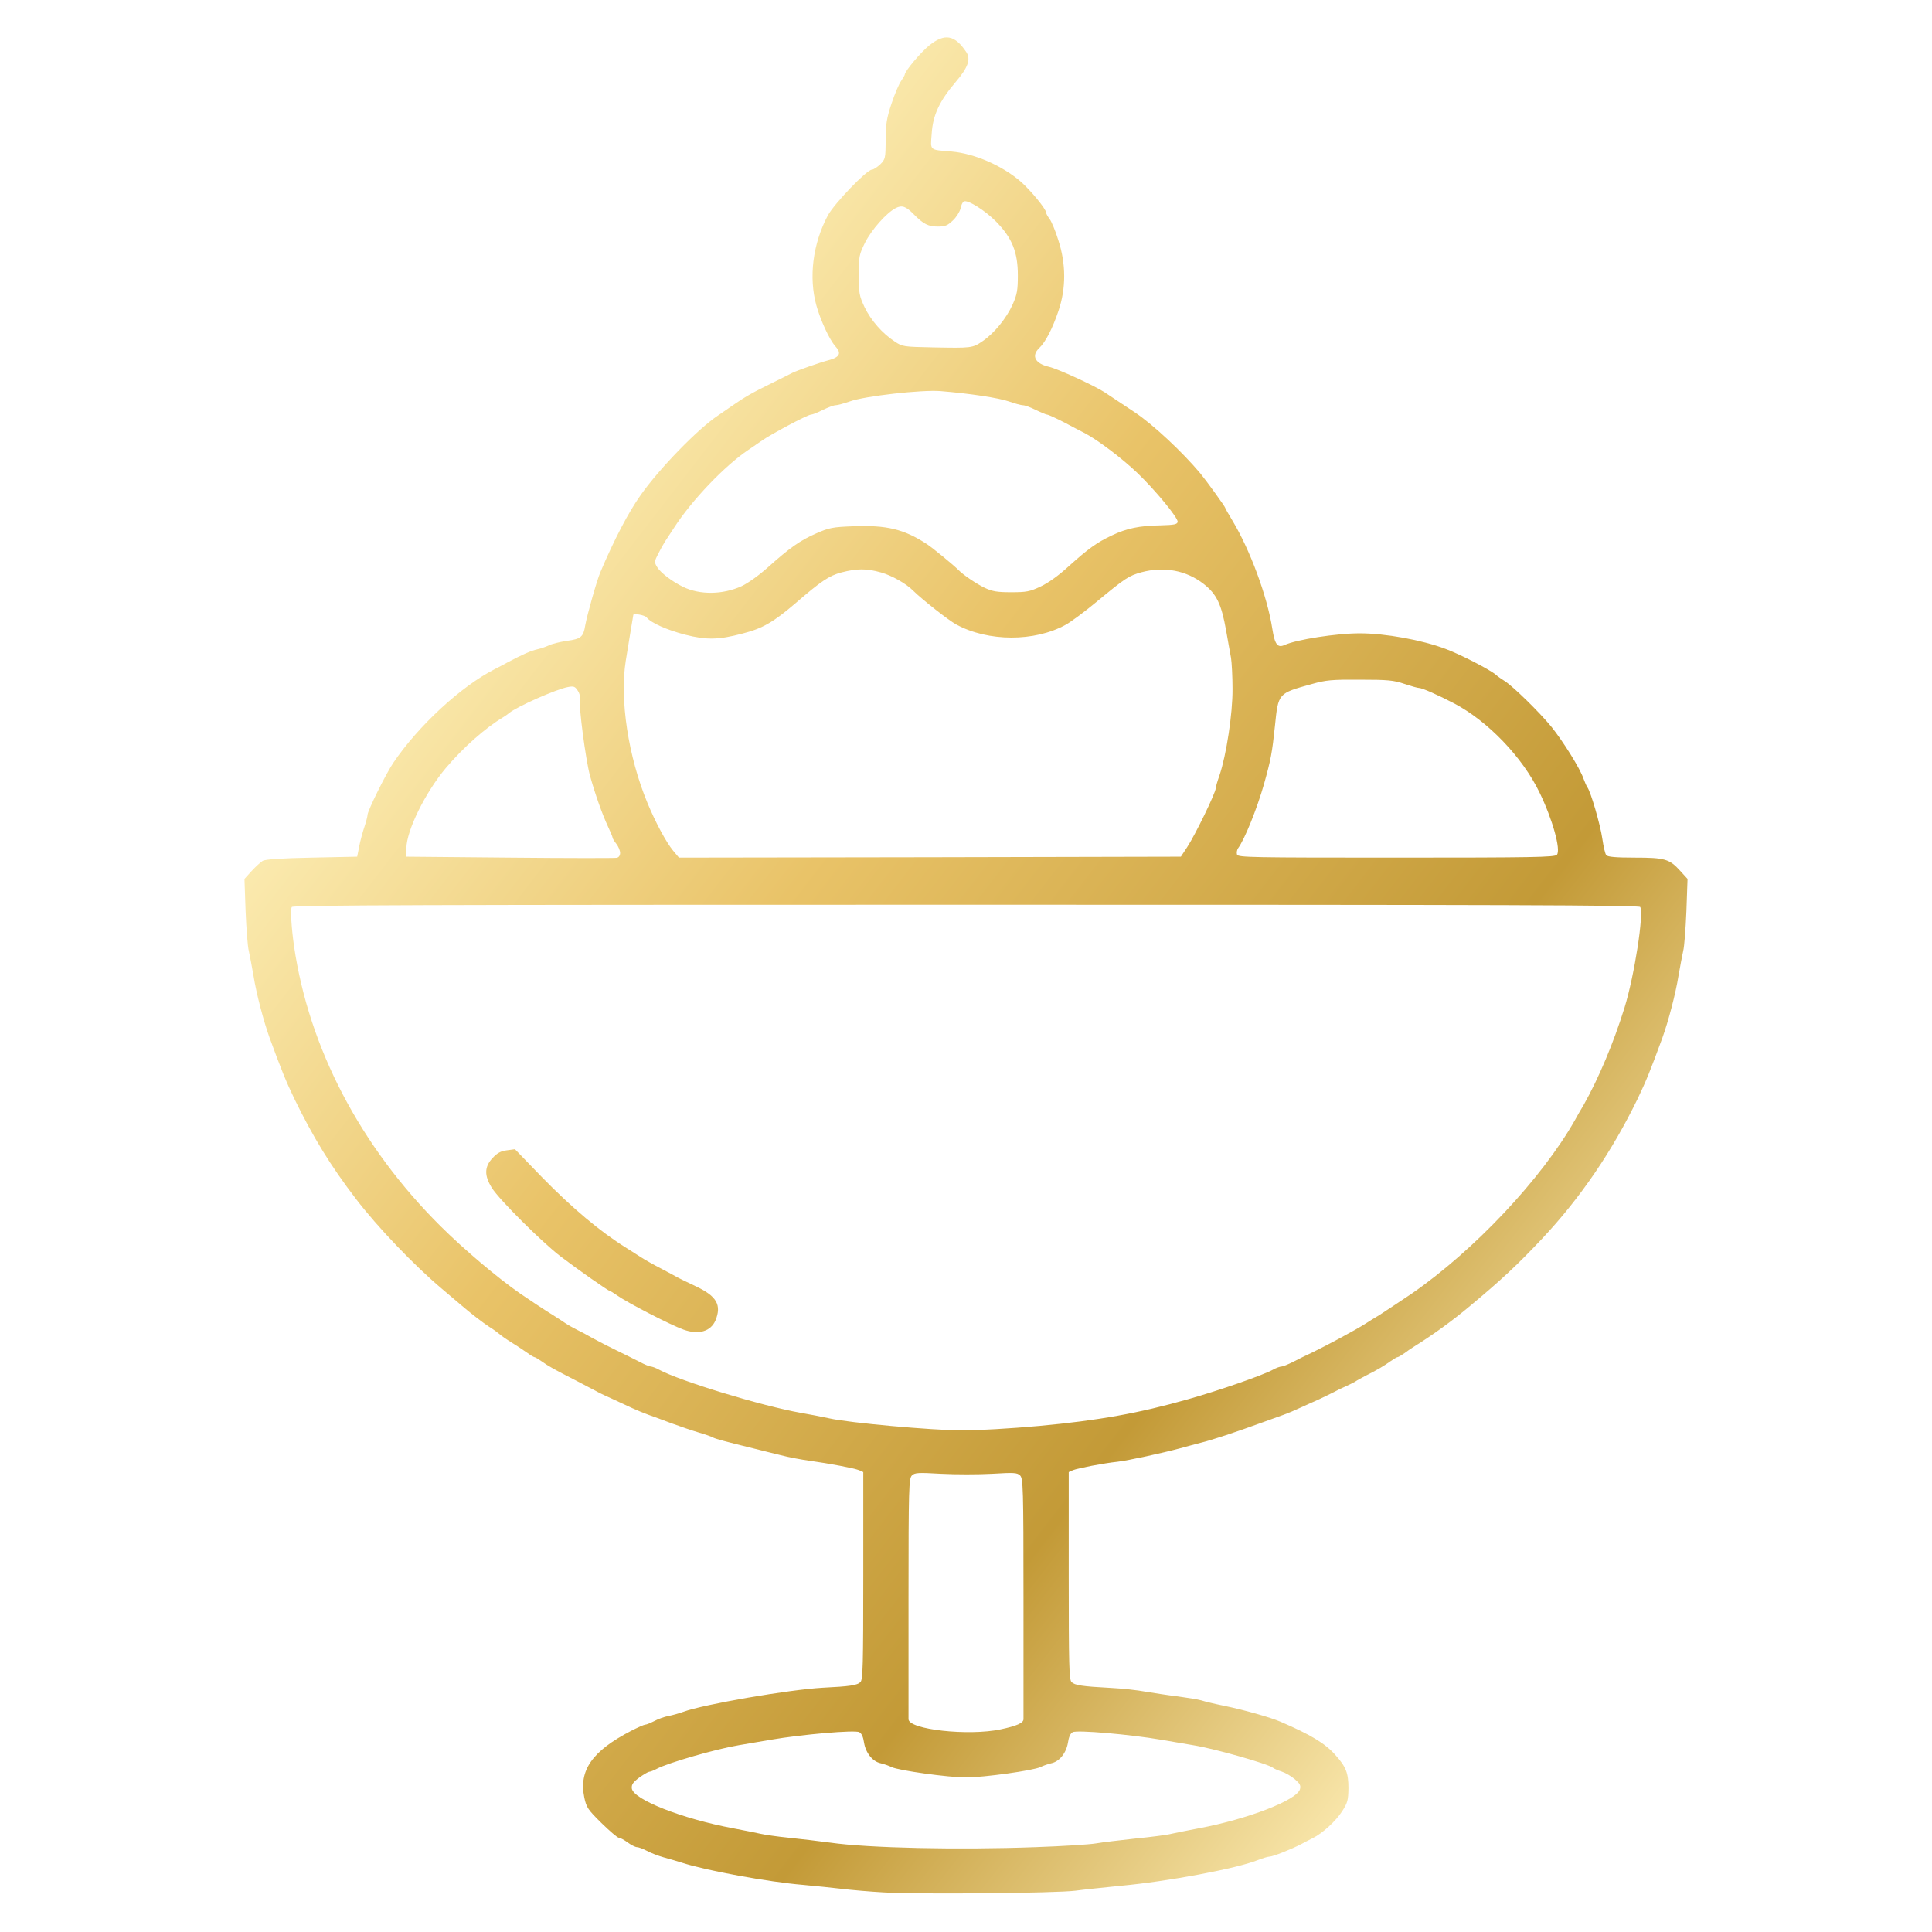
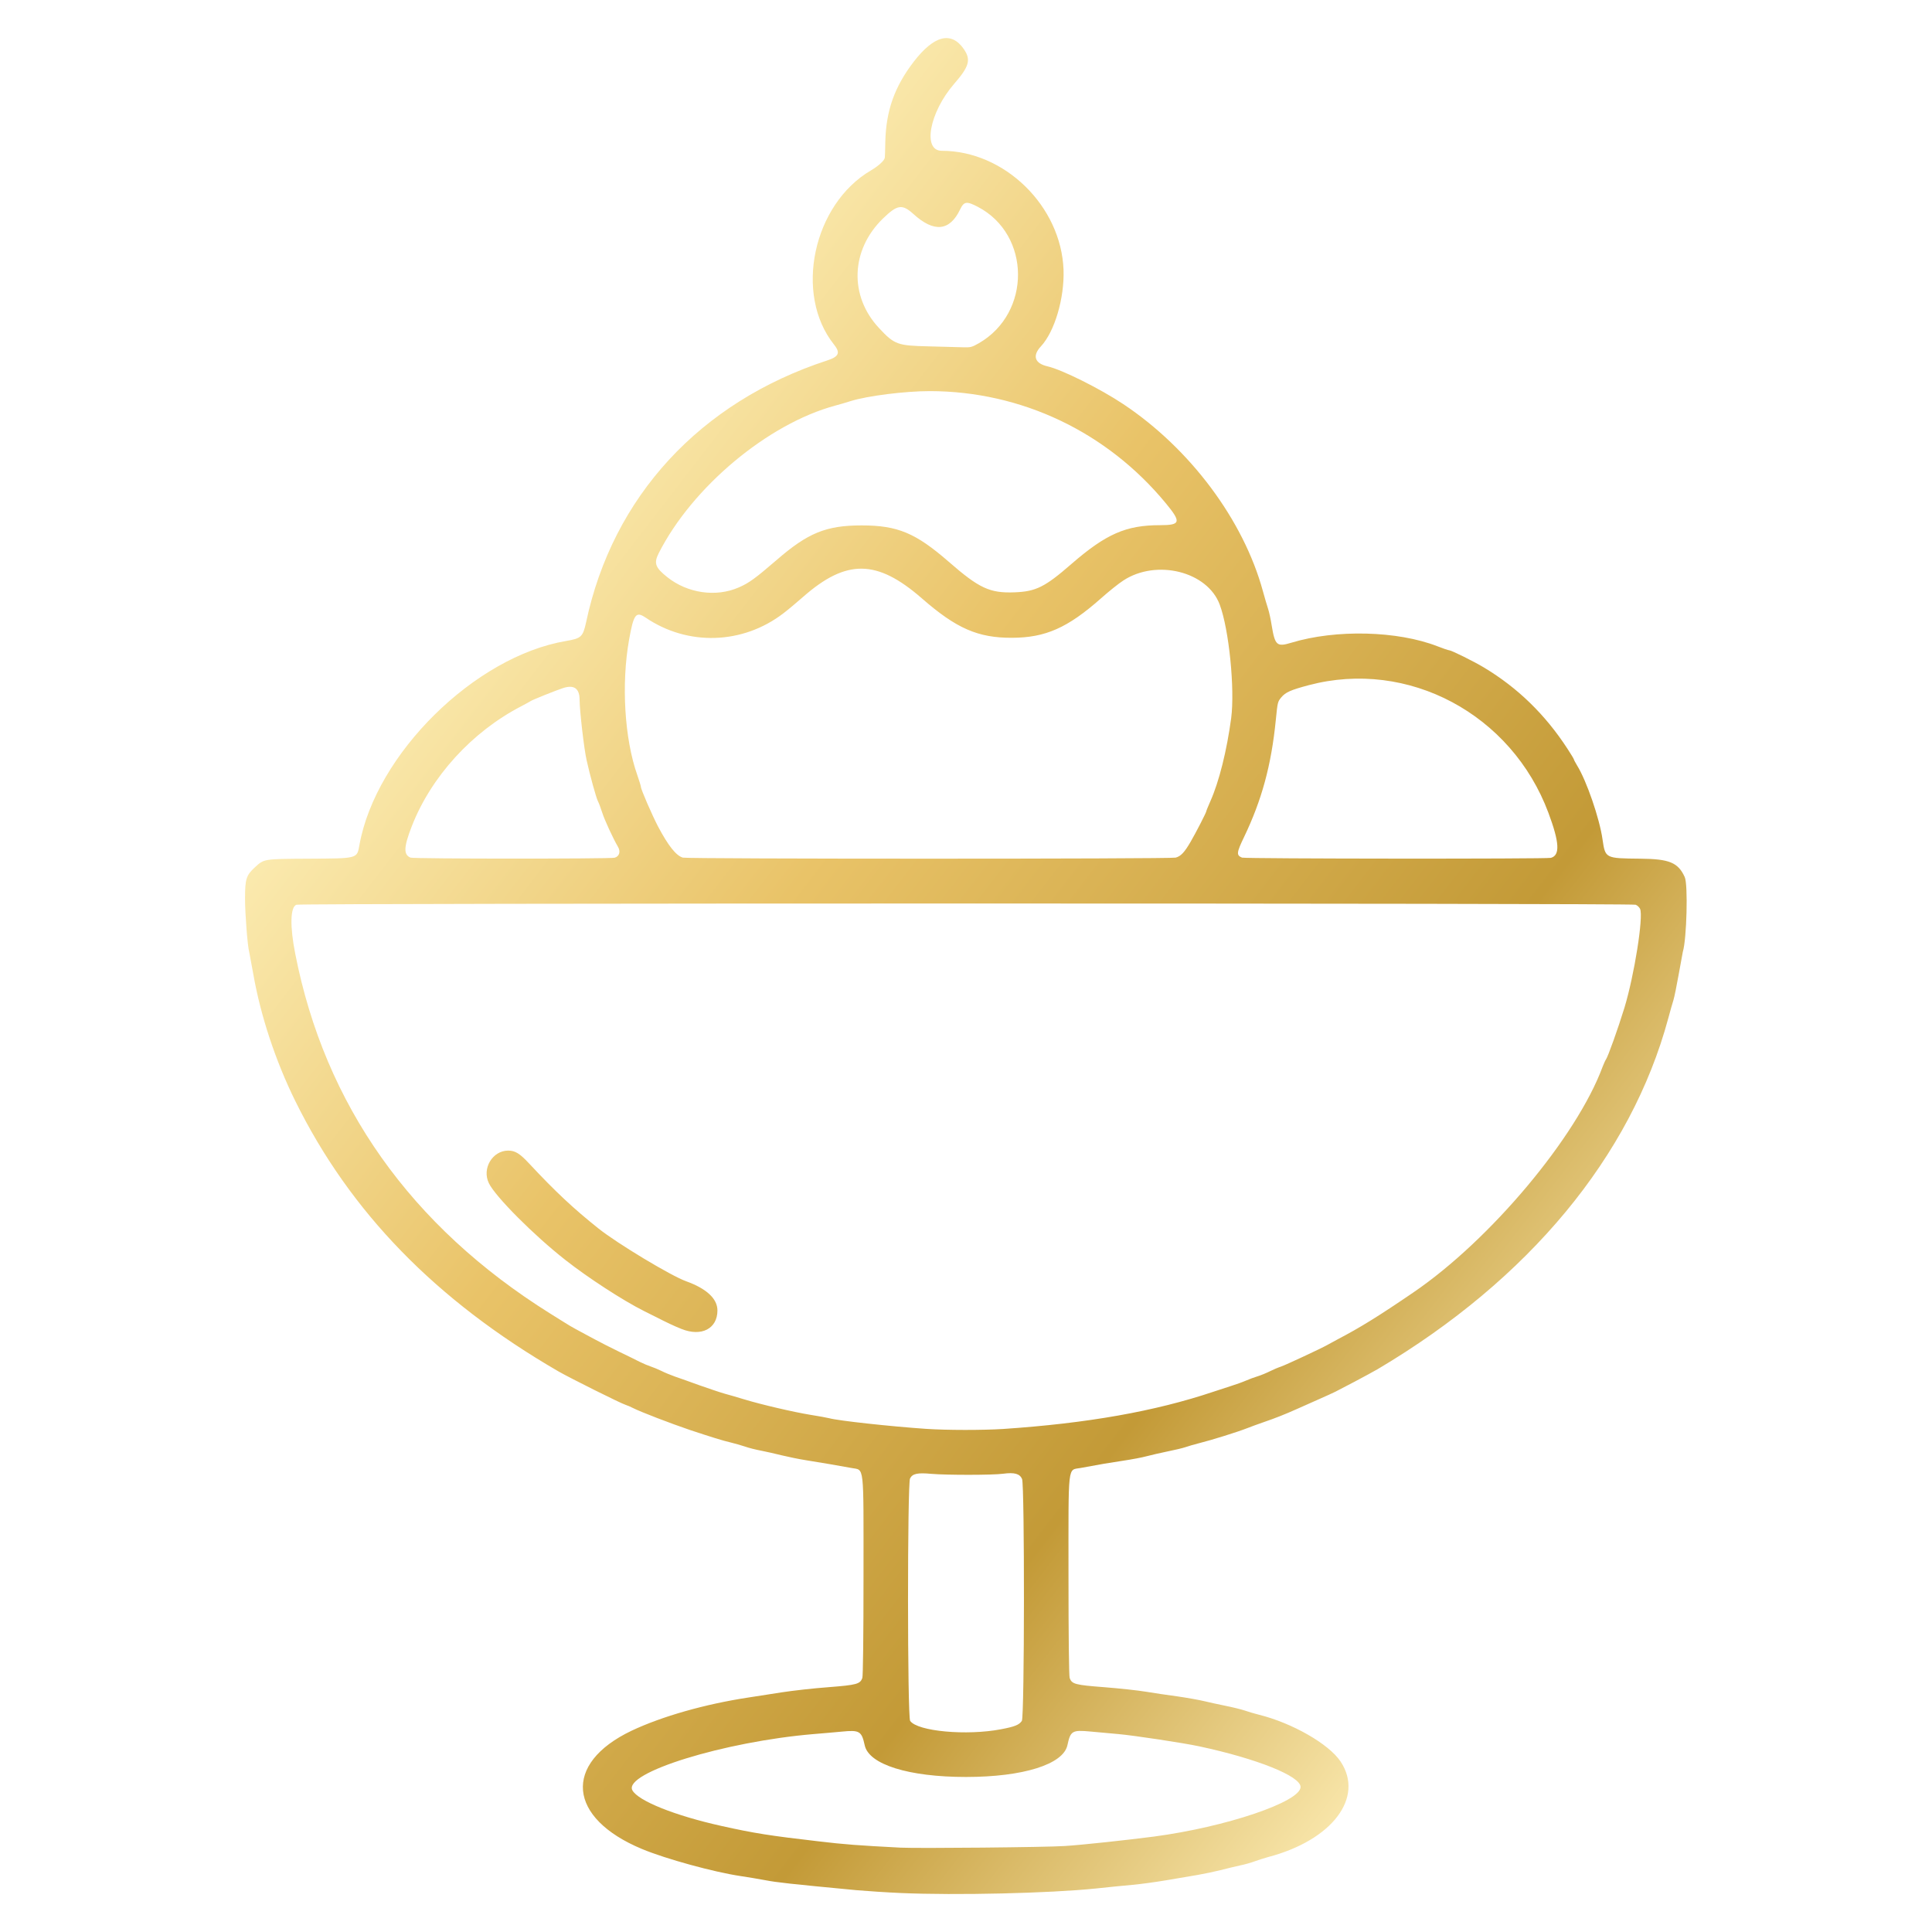
- <svg xmlns="http://www.w3.org/2000/svg" viewBox="0 0 1025 1025" width="2000" height="2000" role="img" aria-label="Desserts — coupe glacée">
+ <svg xmlns="http://www.w3.org/2000/svg" viewBox="0 0 1640 1640" width="2000" height="2000" role="img" aria-label="Desserts — coupe glacée">
  <defs>
    <linearGradient id="lcgGold" x1="0%" y1="0%" x2="100%" y2="100%">
      <stop offset="0%" stop-color="#c9982f" />
      <stop offset="18%" stop-color="#fff3bf" />
      <stop offset="42%" stop-color="#e9c368" />
      <stop offset="68%" stop-color="#c39a37" />
      <stop offset="88%" stop-color="#ffefb8" />
      <stop offset="100%" stop-color="#d8ad48" />
    </linearGradient>
  </defs>
  <g transform="translate(0.0,0.0)">
-     <path fill="url(#lcgGold)" fill-rule="evenodd" d="M469.0 1004.0C461.6 1003.6 451.4 1002.7 446.5 1002.1C441.6 1001.5 432.3 1000.6 426.0 1000.0C407.8 998.5 374.6 992.4 362.0 988.3C359.5 987.5 355.1 986.2 352.1 985.4C349.2 984.6 345.1 983.0 343.1 981.9C341.2 980.9 338.8 980.0 338.0 980.0C337.1 980.0 334.9 978.9 333.0 977.5C331.1 976.1 329.0 975.0 328.3 975.0C327.6 975.0 323.5 971.5 319.1 967.2C311.9 960.1 311.1 958.9 310.0 953.7C307.0 939.2 314.2 929.0 334.8 918.3C338.3 916.5 341.7 915.0 342.3 915.0C343.0 915.0 345.1 914.1 347.1 913.1C349.1 912.0 352.5 910.8 354.6 910.4C356.8 910.0 360.3 909.0 362.5 908.2C373.3 904.2 418.7 896.4 436.5 895.4C450.9 894.7 454.8 894.1 456.5 892.4C457.8 891.1 458.0 883.6 458.0 835.9L458.0 781.0L455.8 780.0C453.0 778.9 440.3 776.5 429.6 775.0C425.2 774.4 418.2 773.1 414.1 772.0C409.9 771.0 403.6 769.4 400.0 768.5C384.8 764.8 379.3 763.3 378.2 762.6C377.5 762.2 374.2 761.0 370.7 760.0C367.3 759.0 360.9 756.8 356.5 755.2C352.1 753.5 346.5 751.5 344.0 750.6C341.5 749.7 337.7 748.1 335.5 747.1C333.3 746.1 328.4 743.8 324.5 742.0C320.6 740.3 316.8 738.4 316.0 737.9C315.2 737.5 310.4 735.0 305.5 732.4C293.6 726.3 291.1 724.9 287.3 722.2C285.6 721.0 283.9 720.0 283.5 720.0C283.2 720.0 281.4 719.0 279.7 717.7C277.9 716.5 275.6 714.9 274.5 714.2C268.5 710.5 266.4 709.0 265.0 707.8C264.2 707.1 261.8 705.3 259.5 703.9C256.0 701.6 249.5 696.6 245.0 692.7C244.2 692.0 239.4 688.0 234.5 683.8C219.8 671.4 200.4 651.2 188.8 636.0C175.4 618.5 166.1 603.3 156.2 583.0C151.7 573.6 149.4 568.0 143.0 550.5C139.9 541.9 136.0 527.2 134.5 517.7C133.6 512.6 132.5 506.7 132.0 504.5C131.4 502.3 130.7 492.8 130.3 483.4L129.7 466.3L133.5 462.1C135.6 459.8 138.3 457.4 139.4 456.7C140.8 455.9 149.5 455.3 165.5 455.0L189.5 454.5L190.6 448.9C191.2 445.8 192.5 441.1 193.4 438.5C194.3 435.8 195.0 433.0 195.0 432.3C195.0 430.2 204.7 410.6 208.6 404.8C221.9 385.1 244.6 364.1 262.5 355.0C264.7 353.9 267.9 352.2 269.5 351.3C277.2 347.2 281.8 345.2 285.0 344.5C286.9 344.1 289.7 343.1 291.2 342.4C292.7 341.6 296.9 340.6 300.7 340.0C308.3 339.0 309.5 337.9 310.5 331.7C311.4 326.6 316.6 308.0 318.5 303.6C325.8 286.3 333.4 271.8 340.0 262.5C349.9 248.5 370.4 227.4 381.0 220.4C382.9 219.1 386.5 216.6 389.0 214.9C394.7 210.9 399.3 208.2 410.0 203.0C414.7 200.7 419.3 198.4 420.4 197.8C422.5 196.7 435.0 192.3 439.6 191.1C445.6 189.5 446.6 187.4 443.1 183.6C440.0 180.1 435.3 169.9 433.1 162.0C429.0 147.1 431.2 129.3 439.2 114.3C442.6 108.0 459.9 90.0 462.6 90.0C463.4 90.0 465.4 88.7 467.0 87.2C469.7 84.5 469.8 84.0 469.9 74.3C469.9 65.8 470.4 62.7 473.0 54.9C474.7 49.8 477.0 44.4 478.1 42.9C479.1 41.4 480.0 39.9 480.0 39.6C480.0 37.8 488.7 27.5 493.1 24.0C501.3 17.5 506.6 18.5 512.7 27.7C515.1 31.4 513.6 35.8 507.1 43.4C498.4 53.6 494.9 61.1 494.3 70.9C493.6 80.1 492.9 79.4 504.9 80.4C517.1 81.5 531.6 87.8 541.6 96.4C546.8 101.0 555.0 110.9 555.0 112.8C555.0 113.3 555.8 114.8 556.8 116.1C557.8 117.4 560.0 122.5 561.5 127.5C565.6 140.1 565.6 152.9 561.6 164.8C558.4 174.3 554.7 181.5 551.3 184.7C547.0 188.8 549.2 192.9 556.5 194.6C561.1 195.6 580.8 204.7 586.0 208.1C589.9 210.7 600.0 217.4 602.4 219.0C612.0 225.5 627.1 239.6 636.7 251.0C640.0 255.0 650.0 268.8 650.0 269.4C650.0 269.6 651.7 272.7 653.8 276.1C663.1 291.5 672.3 316.2 675.0 333.5C676.3 341.9 677.8 343.9 681.5 342.2C687.8 339.3 709.1 336.0 721.4 336.0C734.8 336.0 754.4 339.5 767.0 344.3C774.4 347.0 790.5 355.3 793.5 357.9C794.6 358.9 796.8 360.4 798.4 361.4C802.8 364.2 816.6 377.7 823.0 385.5C829.3 393.3 838.4 407.9 840.1 413.1C840.8 415.0 841.7 417.0 842.1 417.6C843.9 419.8 849.1 437.8 850.1 445.0C850.7 449.1 851.6 453.1 852.2 453.7C852.9 454.6 857.2 455.0 867.2 455.0C883.2 455.0 885.7 455.7 891.4 462.0L895.3 466.3L894.7 483.4C894.3 492.8 893.6 502.3 893.0 504.5C892.5 506.7 891.4 512.6 890.5 517.7C889.0 527.2 885.1 541.9 882.0 550.5C875.6 568.0 873.3 573.6 868.8 583.0C855.1 611.1 838.6 635.3 818.3 657.0C805.3 670.8 796.7 678.9 780.1 692.7C770.6 700.7 760.5 708.0 750.1 714.5C749.2 715.0 747.0 716.5 745.3 717.8C743.6 719.0 741.9 720.0 741.5 720.0C741.1 720.0 739.4 721.0 737.7 722.2C734.2 724.7 730.7 726.8 724.5 729.9C722.3 731.1 719.8 732.4 719.0 733.0C718.2 733.5 715.9 734.6 714.0 735.5C712.1 736.3 709.4 737.6 708.0 738.4C706.6 739.1 703.0 740.9 700.0 742.3C697.0 743.6 692.5 745.7 690.0 746.8C687.5 748.0 683.5 749.7 681.0 750.6C678.5 751.5 672.9 753.5 668.5 755.1C655.9 759.7 643.3 763.9 637.2 765.4C634.0 766.2 629.0 767.6 626.0 768.4C616.7 770.9 598.8 774.8 593.0 775.5C585.4 776.3 572.0 778.9 569.2 780.0L567.0 781.0L567.0 835.9C567.0 883.6 567.2 891.1 568.5 892.4C570.2 894.1 574.1 894.7 589.3 895.5C595.3 895.8 603.6 896.7 607.8 897.5C612.1 898.2 619.7 899.4 624.8 900.0C630.0 900.7 635.6 901.6 637.3 902.1C639.1 902.7 644.5 904.0 649.5 905.0C660.6 907.3 674.2 911.2 679.5 913.5C695.5 920.4 702.9 924.9 708.3 930.9C714.1 937.3 715.4 940.6 715.4 948.7C715.3 955.0 715.0 956.4 712.1 960.9C708.7 966.2 701.7 972.6 696.5 975.2C694.9 976.0 692.1 977.4 690.5 978.3C685.2 981.1 675.3 985.0 673.6 985.0C672.6 985.0 669.8 985.9 667.2 986.9C656.2 991.3 619.7 998.2 594.5 1000.5C585.7 1001.4 574.9 1002.5 570.5 1003.1C560.3 1004.4 486.8 1005.1 469.0 1004.0ZM549.3 980.0C563.5 979.5 578.0 978.6 581.5 978.0C584.9 977.4 594.5 976.3 602.6 975.4C610.8 974.6 619.3 973.5 621.5 972.9C623.7 972.4 630.2 971.1 636.0 970.0C662.1 965.1 688.2 955.0 689.7 949.2C690.2 947.2 689.6 946.2 686.9 943.9C685.0 942.3 681.9 940.5 680.0 939.9C678.1 939.3 676.0 938.4 675.4 937.9C672.8 935.8 644.3 927.7 633.0 925.9C630.0 925.4 622.3 924.1 616.0 923.0C599.7 920.2 571.3 917.7 569.1 919.0C567.9 919.6 567.0 921.6 566.6 924.5C565.7 930.0 562.1 934.6 557.7 935.5C556.0 935.9 553.4 936.8 552.0 937.5C548.4 939.3 522.0 943.0 512.5 943.0C503.0 943.0 476.6 939.3 473.0 937.5C471.6 936.8 469.0 935.9 467.3 935.5C462.9 934.6 459.3 930.0 458.4 924.5C458.0 921.6 457.1 919.6 455.9 919.0C453.7 917.7 425.3 920.2 409.0 923.0C402.7 924.1 395.0 925.4 392.0 925.9C379.9 927.9 354.6 935.2 348.5 938.4C346.9 939.3 345.0 940.0 344.4 940.0C343.9 940.0 341.5 941.4 339.1 943.1C335.8 945.6 335.0 946.8 335.2 948.8C335.9 954.7 361.8 964.9 389.0 970.0C394.8 971.1 401.3 972.4 403.5 972.9C405.7 973.4 412.4 974.4 418.5 975.0C424.6 975.6 434.4 976.8 440.5 977.6C460.8 980.5 508.5 981.5 549.3 980.0ZM530.8 917.5C539.4 915.7 543.0 914.1 543.0 912.1C543.0 911.2 543.0 882.2 543.0 847.5C543.0 789.2 542.8 784.4 541.2 782.8C539.7 781.3 538.0 781.2 526.3 781.9C519.1 782.3 506.9 782.3 499.3 781.9C487.1 781.2 485.3 781.3 483.8 782.8C482.2 784.4 482.0 789.2 482.0 847.5C482.0 882.2 482.0 911.2 482.0 912.1C482.1 917.6 513.8 921.1 530.8 917.5ZM551.5 756.5C582.7 753.6 604.2 749.8 630.5 742.3C646.8 737.7 670.1 729.6 675.5 726.6C677.1 725.7 679.1 725.0 679.9 725.0C680.6 725.0 683.3 723.9 685.9 722.6C688.4 721.3 693.2 718.9 696.5 717.4C704.1 713.7 719.4 705.5 724.2 702.4C726.3 701.1 729.7 698.9 731.8 697.7C735.6 695.2 744.6 689.3 749.0 686.3C782.1 663.4 817.9 625.4 835.6 594.2C836.6 592.3 838.7 588.7 840.2 586.2C848.2 572.0 856.1 553.2 861.9 534.5C867.2 517.3 872.2 484.6 870.2 481.2C869.5 480.2 798.2 480.0 512.5 480.0C226.8 480.0 155.5 480.2 154.8 481.2C154.0 482.5 154.6 492.1 156.0 502.0C163.9 556.0 191.2 608.3 233.8 650.6C246.4 663.1 263.9 677.9 276.0 686.3C280.5 689.4 289.4 695.3 293.5 697.8C295.7 699.2 298.7 701.1 300.1 702.1C301.6 703.1 304.3 704.6 306.1 705.5C308.0 706.4 311.8 708.4 314.5 710.0C317.2 711.5 322.9 714.4 327.0 716.4C331.1 718.4 336.6 721.1 339.3 722.5C341.9 723.9 344.6 725.0 345.3 725.0C345.9 725.0 347.9 725.7 349.5 726.6C360.7 732.7 404.1 745.9 425.0 749.6C429.1 750.3 435.9 751.6 440.0 752.5C450.7 754.9 494.0 758.8 510.5 758.9C518.4 758.9 536.2 757.9 551.5 756.5ZM362.6 705.4C355.6 702.9 332.6 691.0 327.3 687.2C325.6 686.0 324.0 685.0 323.7 685.0C322.9 685.0 306.2 673.3 297.3 666.5C287.5 659.0 264.9 636.5 261.0 630.3C256.9 623.8 256.9 619.1 261.3 614.4C263.7 611.8 265.6 610.7 268.8 610.3L273.2 609.7L287.3 624.3C303.7 641.1 318.5 653.5 332.5 662.2C335.2 663.9 338.7 666.1 340.2 667.1C341.7 668.1 346.4 670.8 350.7 673.0C355.0 675.3 359.2 677.5 360.0 678.0C360.8 678.4 365.0 680.5 369.3 682.5C380.3 687.7 382.9 692.4 379.6 700.5C377.1 706.4 370.6 708.3 362.6 705.4ZM329.0 452.5C329.0 451.3 328.1 449.1 327.0 447.7C325.9 446.3 325.0 444.9 325.0 444.4C325.0 444.0 323.9 441.4 322.6 438.6C319.5 432.0 315.8 421.5 313.0 411.5C310.7 403.0 306.9 374.1 307.7 370.9C308.0 369.9 307.5 367.8 306.5 366.4C305.1 364.2 304.4 363.9 301.3 364.5C295.0 365.7 274.4 374.8 270.1 378.3C269.4 378.9 268.0 379.9 267.0 380.5C257.7 386.0 245.7 396.6 236.5 407.5C225.6 420.5 215.7 440.6 215.6 450.0L215.5 454.5L270.5 455.0C300.8 455.3 326.3 455.3 327.2 455.1C328.3 454.9 329.0 453.9 329.0 452.5ZM629.8 449.5C634.1 443.0 645.0 420.5 645.0 418.2C645.0 417.5 645.9 414.4 647.0 411.3C650.6 400.7 654.0 378.6 653.9 365.5C653.9 358.9 653.5 351.5 653.1 349.0C652.6 346.5 651.5 340.0 650.5 334.5C648.0 320.5 645.5 315.2 638.6 309.8C629.4 302.6 617.6 300.4 605.6 303.6C598.8 305.5 597.1 306.6 581.5 319.5C575.5 324.5 568.2 329.9 565.5 331.4C548.9 340.6 524.2 340.5 507.3 331.3C503.1 329.0 489.3 318.1 484.6 313.5C480.8 309.6 473.1 305.3 467.4 303.7C459.7 301.5 454.5 301.6 446.4 303.7C439.9 305.4 435.5 308.4 422.2 319.9C410.3 330.1 404.6 333.4 394.0 336.1C381.2 339.5 374.8 339.6 363.4 336.7C353.6 334.1 345.4 330.5 343.0 327.5C342.0 326.3 336.1 325.3 336.0 326.2C335.9 326.8 332.9 344.7 332.0 350.5C328.7 371.2 333.3 401.4 343.5 426.0C347.7 436.2 353.4 446.8 357.1 451.3L360.2 455.0L493.3 454.8L626.5 454.5L629.8 449.5ZM826.0 453.5C828.2 450.9 823.7 434.7 816.8 420.5C807.8 401.8 789.4 382.6 771.5 373.2C762.9 368.7 754.5 365.0 752.9 365.0C752.1 365.0 748.6 364.0 745.0 362.8C739.4 360.9 736.2 360.6 721.5 360.6C706.5 360.5 703.5 360.8 696.0 362.9C678.0 367.9 678.2 367.6 676.4 385.2C674.9 399.4 674.3 402.8 670.6 416.0C666.9 429.0 660.4 445.2 656.8 450.1C656.2 451.0 656.0 452.5 656.3 453.4C656.9 454.9 664.1 455.0 740.8 455.0C813.0 455.0 824.9 454.8 826.0 453.5ZM393.4 311.0C397.0 309.3 402.7 305.2 407.5 300.9C418.9 290.7 424.5 286.7 433.0 283.0C439.8 280.0 441.7 279.6 452.6 279.2C470.3 278.5 479.5 280.7 491.5 288.5C494.4 290.3 506.4 300.2 508.5 302.4C510.9 304.9 517.9 309.7 522.5 311.9C526.6 313.8 529.1 314.2 536.5 314.2C544.4 314.2 546.3 313.9 552.0 311.2C556.1 309.3 561.7 305.3 566.9 300.5C577.4 291.1 581.7 287.9 590.0 284.0C597.8 280.3 604.4 278.9 615.9 278.7C623.0 278.5 624.5 278.2 624.8 276.9C625.2 274.9 612.9 260.0 603.4 250.9C595.1 243.0 582.5 233.5 575.5 229.8C573.8 229.0 569.0 226.4 564.6 224.1C560.3 221.9 556.2 220.0 555.6 220.0C555.0 220.0 552.2 218.8 549.5 217.5C546.8 216.1 543.7 215.0 542.7 215.0C541.7 215.0 538.4 214.1 535.3 213.0C529.8 211.1 514.8 208.8 499.0 207.5C489.3 206.7 458.7 210.1 450.8 213.0C447.6 214.1 444.3 215.0 443.3 215.0C442.3 215.0 439.2 216.2 436.5 217.5C433.8 218.9 430.9 220.0 430.2 220.0C428.5 220.0 408.9 230.4 403.7 234.1C401.4 235.7 398.4 237.8 397.0 238.7C384.5 247.1 367.0 265.4 357.6 280.0C356.0 282.5 353.9 285.6 353.0 287.0C352.1 288.4 350.4 291.4 349.2 293.8C347.1 297.9 347.1 298.3 348.6 300.8C350.4 303.8 356.5 308.5 362.5 311.4C371.4 315.7 383.5 315.5 393.4 311.0ZM521.3 181.0C527.5 176.8 534.0 168.8 537.3 161.4C539.6 156.2 540.0 153.8 540.0 146.1C540.0 133.8 537.0 126.3 528.5 117.6C522.5 111.5 513.1 105.7 511.3 106.9C510.7 107.2 509.9 108.9 509.6 110.6C509.2 112.3 507.4 115.2 505.6 116.9C502.8 119.6 501.5 120.2 497.6 120.2C492.5 120.2 489.9 118.9 484.8 113.7C480.6 109.4 478.5 108.7 475.2 110.4C470.2 113.0 462.3 122.0 458.9 128.8C455.8 135.1 455.6 136.1 455.6 146.0C455.6 155.6 455.9 157.0 458.7 163.0C462.1 170.0 468.1 176.9 474.7 181.2C478.7 183.9 479.4 184.0 494.7 184.3C515.5 184.7 515.9 184.7 521.3 181.0Z" />
+     <path fill="url(#lcgGold)" fill-rule="evenodd" d="M764.5 1606.9C753.0 1606.4 736.1 1605.3 727.0 1604.5C670.1 1599.1 659.4 1597.9 650.0 1596.1C644.2 1595.0 634.5 1593.4 628.5 1592.5C605.8 1589.1 565.3 1578.0 545.1 1569.6C481.8 1543.3 477.6 1497.1 536.0 1469.2C561.8 1457.0 598.3 1446.6 635.0 1441.0C641.9 1439.9 654.9 1437.9 664.0 1436.5C673.1 1435.1 690.7 1433.1 703.1 1432.2C727.4 1430.3 730.1 1429.5 732.0 1424.4C732.6 1422.9 733.0 1388.5 733.0 1337.1C733.0 1240.6 733.9 1248.3 722.7 1246.1C714.0 1244.5 695.1 1241.2 684.0 1239.5C678.2 1238.6 669.1 1236.7 663.7 1235.4C658.3 1234.0 650.4 1232.3 646.0 1231.4C641.7 1230.6 635.6 1229.1 632.3 1227.9C629.1 1226.8 623.6 1225.3 620.0 1224.4C614.2 1223.1 602.9 1219.6 585.5 1213.8C569.3 1208.3 544.0 1198.6 537.5 1195.3C535.3 1194.2 532.4 1192.9 531.0 1192.5C527.2 1191.4 483.7 1169.7 474.0 1164.1C370.1 1103.9 297.1 1028.9 250.6 934.5C233.9 900.6 221.2 862.3 215.0 826.8C213.3 817.3 211.7 808.8 211.5 807.9C210.2 803.7 208.0 775.8 208.0 763.0C208.0 746.0 209.0 743.0 216.4 736.2C224.1 729.1 223.7 729.1 261.1 728.9C304.1 728.7 303.0 729.0 305.1 717.3C319.0 640.0 403.1 557.1 480.6 544.1C493.4 541.9 494.8 540.6 497.5 528.3C520.1 421.6 594.2 341.2 702.4 305.9C712.2 302.7 713.5 299.4 707.9 292.4C673.9 249.8 690.1 173.4 739.4 144.6C745.8 140.8 750.9 136.2 751.1 133.7C751.2 133.0 751.4 127.1 751.5 120.5C752.1 94.0 759.3 73.6 775.7 52.3C792.9 30.0 807.5 26.3 818.1 41.6C824.4 50.7 822.8 56.4 809.9 71.2C788.9 95.5 782.9 128.0 799.4 128.0C852.8 128.0 900.8 175.0 902.8 229.1C903.6 253.1 895.3 281.4 883.6 294.0C876.1 302.0 878.3 308.5 889.3 311.0C901.5 313.8 933.8 329.9 953.6 343.1C1010.3 380.9 1055.5 441.4 1072.0 501.7C1073.6 507.4 1075.5 514.1 1076.4 516.7C1077.3 519.4 1078.7 525.8 1079.5 531.0C1082.3 547.9 1083.9 549.3 1096.1 545.6C1133.9 534.1 1186.3 535.4 1220.2 548.6C1225.0 550.5 1229.5 552.0 1230.2 552.0C1232.0 552.0 1251.4 561.6 1259.8 566.7C1288.4 583.9 1311.7 606.6 1330.5 635.5C1333.5 640.1 1336.0 644.2 1336.0 644.6C1336.0 645.0 1337.3 647.4 1338.8 649.9C1346.8 662.8 1357.8 694.8 1360.3 712.4C1362.7 728.7 1362.5 728.6 1392.3 728.9C1417.1 729.1 1424.5 732.2 1430.1 744.5C1433.0 750.7 1431.8 797.2 1428.5 807.9C1428.3 808.8 1426.7 817.4 1425.0 827.0C1423.3 836.6 1421.3 846.5 1420.5 849.0C1419.7 851.5 1417.7 858.5 1416.1 864.5C1384.5 981.5 1297.7 1086.2 1169.5 1162.2C1166.2 1164.1 1157.4 1168.9 1150.0 1172.8C1142.6 1176.6 1135.2 1180.5 1133.5 1181.4C1131.8 1182.3 1125.3 1185.2 1119.0 1188.0C1112.7 1190.8 1104.6 1194.4 1101.0 1196.0C1091.2 1200.4 1082.4 1203.9 1073.0 1207.1C1068.3 1208.7 1061.8 1211.1 1058.5 1212.4C1050.6 1215.5 1028.6 1222.4 1018.5 1224.9C1014.1 1226.0 1008.6 1227.6 1006.4 1228.4C1004.1 1229.2 997.4 1230.8 991.4 1232.0C985.4 1233.2 977.4 1235.1 973.5 1236.1C969.6 1237.2 960.4 1238.9 953.0 1240.0C940.9 1241.8 934.5 1242.9 917.3 1246.1C906.1 1248.2 907.0 1240.6 907.0 1337.1C907.0 1388.5 907.4 1422.9 908.0 1424.4C909.9 1429.6 912.6 1430.3 937.4 1432.2C950.1 1433.2 965.9 1434.9 972.5 1436.0C979.1 1437.1 991.2 1438.9 999.5 1440.0C1007.8 1441.2 1017.9 1443.0 1022.0 1444.0C1026.1 1445.0 1034.4 1446.8 1040.3 1448.0C1046.3 1449.2 1053.6 1451.0 1056.6 1452.0C1059.7 1453.1 1065.2 1454.7 1068.8 1455.6C1096.9 1462.6 1127.9 1480.3 1137.9 1495.2C1158.4 1525.8 1130.9 1562.1 1076.4 1576.4C1073.2 1577.3 1068.1 1578.9 1065.1 1580.0C1062.2 1581.1 1056.6 1582.7 1052.6 1583.5C1048.7 1584.4 1041.2 1586.1 1036.0 1587.5C1030.8 1588.8 1022.2 1590.6 1017.0 1591.5C1011.8 1592.4 999.9 1594.4 990.5 1596.0C981.1 1597.6 967.9 1599.4 961.0 1600.0C954.1 1600.6 940.2 1602.0 930.0 1603.1C890.8 1607.1 812.1 1609.0 764.5 1606.9ZM904.0 1567.0C918.5 1566.1 956.4 1562.0 979.5 1559.0C1040.6 1550.9 1104.0 1529.5 1104.0 1516.9C1104.0 1507.7 1067.1 1492.9 1018.0 1482.4C1004.6 1479.5 962.0 1473.1 949.5 1472.0C942.4 1471.4 931.4 1470.4 925.3 1469.8C910.1 1468.4 908.7 1469.3 906.1 1481.4C902.6 1497.7 868.5 1508.4 820.0 1508.4C771.3 1508.4 737.4 1497.8 734.0 1481.4C731.4 1469.5 729.6 1468.4 714.6 1469.9C708.5 1470.5 697.6 1471.4 690.5 1472.0C614.7 1478.4 528.9 1504.9 536.8 1519.7C541.7 1528.7 572.9 1541.2 612.5 1550.0C640.3 1556.2 653.8 1558.3 694.5 1563.0C717.1 1565.7 728.2 1566.5 764.5 1568.4C779.4 1569.1 888.4 1568.1 904.0 1567.0ZM849.7 1467.9C861.4 1465.7 865.1 1464.2 867.4 1460.8C869.7 1457.6 869.8 1260.9 867.6 1255.5C865.7 1251.0 861.2 1249.7 851.5 1251.0C842.6 1252.2 803.6 1252.2 790.7 1251.1C778.8 1250.0 774.6 1250.9 772.5 1255.0C770.2 1259.5 770.2 1457.5 772.6 1460.8C778.8 1469.7 820.6 1473.5 849.7 1467.9ZM851.5 1213.0C923.0 1208.2 980.6 1198.0 1030.0 1181.4C1034.1 1180.0 1040.9 1177.8 1045.0 1176.5C1049.1 1175.2 1054.8 1173.2 1057.5 1172.0C1060.2 1170.8 1064.8 1169.1 1067.5 1168.3C1070.2 1167.5 1075.0 1165.5 1078.0 1164.0C1081.0 1162.5 1085.3 1160.7 1087.5 1160.0C1091.1 1158.8 1121.6 1144.6 1126.5 1141.8C1127.6 1141.2 1131.7 1139.0 1135.5 1136.9C1154.8 1126.8 1170.3 1117.2 1199.9 1097.0C1265.1 1052.5 1338.4 965.1 1360.4 905.5C1361.5 902.8 1362.7 900.0 1363.2 899.4C1364.9 897.1 1373.3 873.7 1378.9 855.5C1387.3 827.9 1395.2 778.1 1392.2 771.5C1391.5 770.1 1389.9 768.5 1388.4 768.0C1384.9 766.6 255.1 766.6 251.6 768.0C246.4 769.9 246.0 786.3 250.6 809.5C275.7 937.9 348.7 1041.0 467.0 1115.0C471.7 1117.9 477.3 1121.4 479.5 1122.8C481.7 1124.3 485.8 1126.6 488.5 1128.1C491.2 1129.5 498.0 1133.2 503.5 1136.2C509.0 1139.2 518.9 1144.2 525.5 1147.4C532.1 1150.6 540.0 1154.4 543.0 1156.0C546.0 1157.5 550.3 1159.3 552.5 1160.0C554.7 1160.7 558.7 1162.4 561.4 1163.7C564.1 1165.1 569.3 1167.2 572.9 1168.5C576.5 1169.7 586.0 1173.1 594.0 1176.0C602.0 1178.8 611.4 1182.0 615.0 1183.0C618.6 1184.0 626.1 1186.1 631.5 1187.8C646.3 1192.3 673.8 1198.7 688.0 1201.0C694.9 1202.1 702.1 1203.4 704.0 1203.9C711.6 1206.0 755.5 1210.8 786.0 1212.9C804.0 1214.1 834.1 1214.1 851.5 1213.0ZM578.5 1128.1C572.0 1125.5 566.3 1122.8 556.5 1117.8C554.3 1116.7 549.8 1114.4 546.5 1112.8C528.6 1103.8 499.2 1084.7 480.0 1069.6C453.3 1048.7 420.5 1015.8 415.0 1004.4C408.9 992.0 418.0 976.7 431.4 976.7C437.3 976.7 441.2 979.1 449.3 987.8C471.5 1011.6 486.7 1025.8 508.0 1042.8C524.2 1055.7 569.6 1083.0 582.4 1087.6C599.7 1093.8 609.0 1102.4 609.0 1112.4C609.0 1127.9 595.4 1134.9 578.5 1128.1ZM521.7 728.1C525.8 727.0 527.0 722.8 524.5 718.7C520.5 711.8 513.2 696.2 511.1 689.5C509.9 685.7 508.3 681.5 507.5 680.0C506.1 677.3 500.8 658.2 498.0 645.5C495.8 636.1 492.0 603.0 492.0 594.1C492.0 584.4 487.3 581.0 477.9 584.1C472.3 585.9 451.6 594.2 450.5 595.1C449.9 595.5 446.3 597.5 442.5 599.5C400.7 621.1 365.9 659.3 349.5 701.5C342.7 719.0 342.4 725.6 348.5 728.0C351.0 729.1 517.8 729.1 521.7 728.1ZM998.0 728.0C1002.4 726.8 1005.4 723.6 1010.7 714.5C1015.3 706.6 1024.0 689.6 1024.0 688.6C1024.0 688.2 1025.5 684.5 1027.4 680.2C1034.9 663.4 1041.4 637.1 1045.1 609.6C1048.3 584.8 1043.3 534.5 1035.4 513.3C1025.0 485.1 981.7 474.3 953.5 492.8C949.6 495.3 941.1 502.1 934.5 508.0C906.2 533.0 887.5 541.3 859.0 541.4C830.2 541.5 811.8 533.5 782.5 507.9C744.4 474.7 718.5 474.4 681.8 506.6C676.1 511.6 668.6 517.9 665.0 520.6C630.5 547.1 583.9 548.6 548.1 524.3C539.8 518.7 537.9 521.2 534.0 543.0C527.3 580.5 530.1 627.3 541.0 658.0C542.6 662.7 544.0 667.1 544.0 667.8C544.0 670.0 553.5 691.8 558.6 701.6C567.3 718.0 573.9 726.3 579.6 728.0C583.7 729.2 993.5 729.2 998.0 728.0ZM1316.5 728.2C1324.4 726.0 1323.8 715.2 1314.4 690.0C1283.1 606.1 1195.3 559.3 1111.0 581.6C1095.6 585.7 1091.3 587.6 1087.6 592.0C1084.6 595.7 1084.5 595.9 1083.0 611.0C1079.2 649.5 1071.1 679.1 1056.0 710.6C1049.6 723.9 1049.4 726.0 1054.3 728.0C1057.0 729.0 1312.6 729.2 1316.5 728.2ZM627.0 498.7C635.8 494.9 641.1 491.0 659.1 475.5C685.8 452.3 701.3 446.0 731.4 446.0C762.0 446.0 777.2 452.4 805.4 476.9C831.3 499.5 840.3 503.6 861.3 502.8C879.4 502.1 887.0 498.3 909.3 478.9C938.9 453.2 955.8 445.8 984.7 445.8C1002.2 445.8 1002.9 443.3 989.7 427.3C939.7 366.6 867.0 332.1 789.3 332.0C768.2 332.0 736.6 336.0 722.3 340.4C718.0 341.8 712.0 343.5 709.0 344.3C651.9 359.7 587.6 413.4 559.1 469.7C554.9 478.1 556.2 481.8 566.4 489.9C583.6 503.6 607.7 507.1 627.0 498.7ZM831.0 291.3C875.6 265.5 875.1 199.2 830.1 175.6C820.5 170.6 818.3 170.9 815.0 177.8C806.2 196.2 792.9 197.6 775.4 181.7C765.8 173.0 761.7 173.6 749.4 185.6C722.1 212.2 720.7 251.2 746.1 278.4C759.2 292.5 761.8 293.4 788.0 294.0C800.4 294.3 813.7 294.7 817.5 294.8C824.0 295.0 825.0 294.7 831.0 291.3Z" />
  </g>
</svg>
